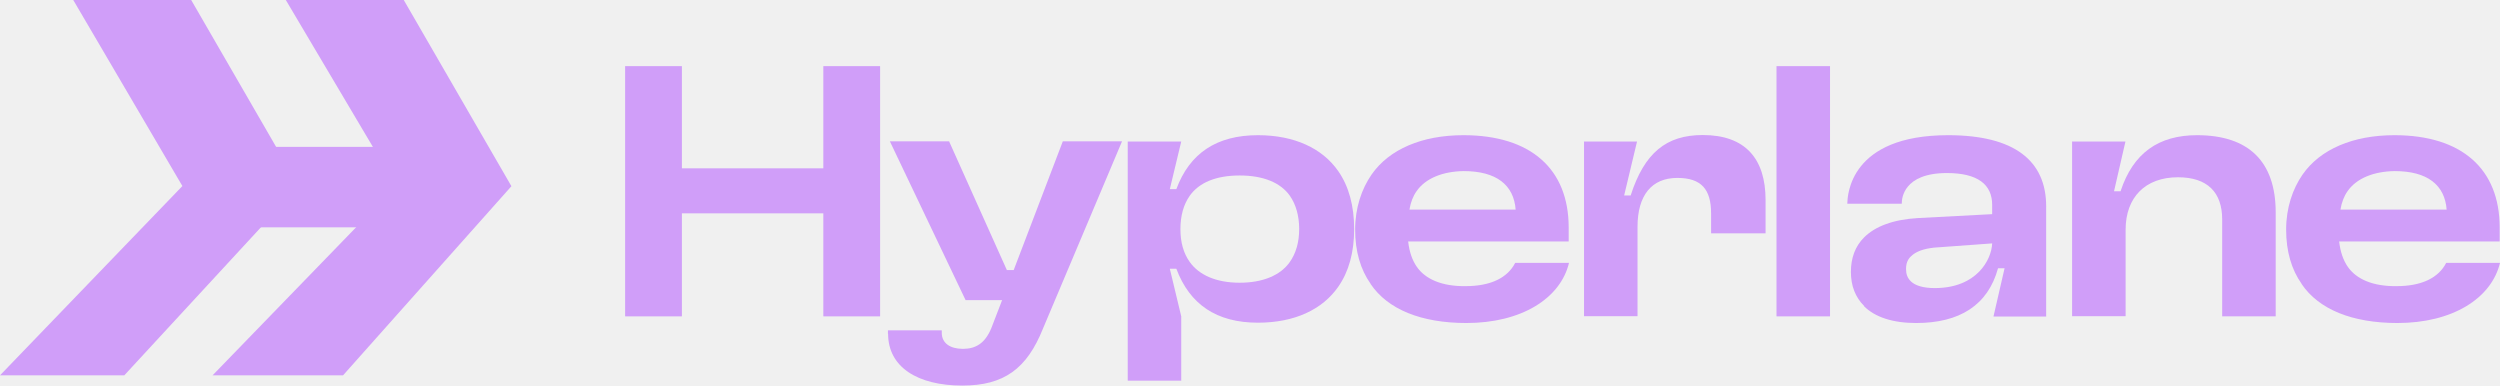
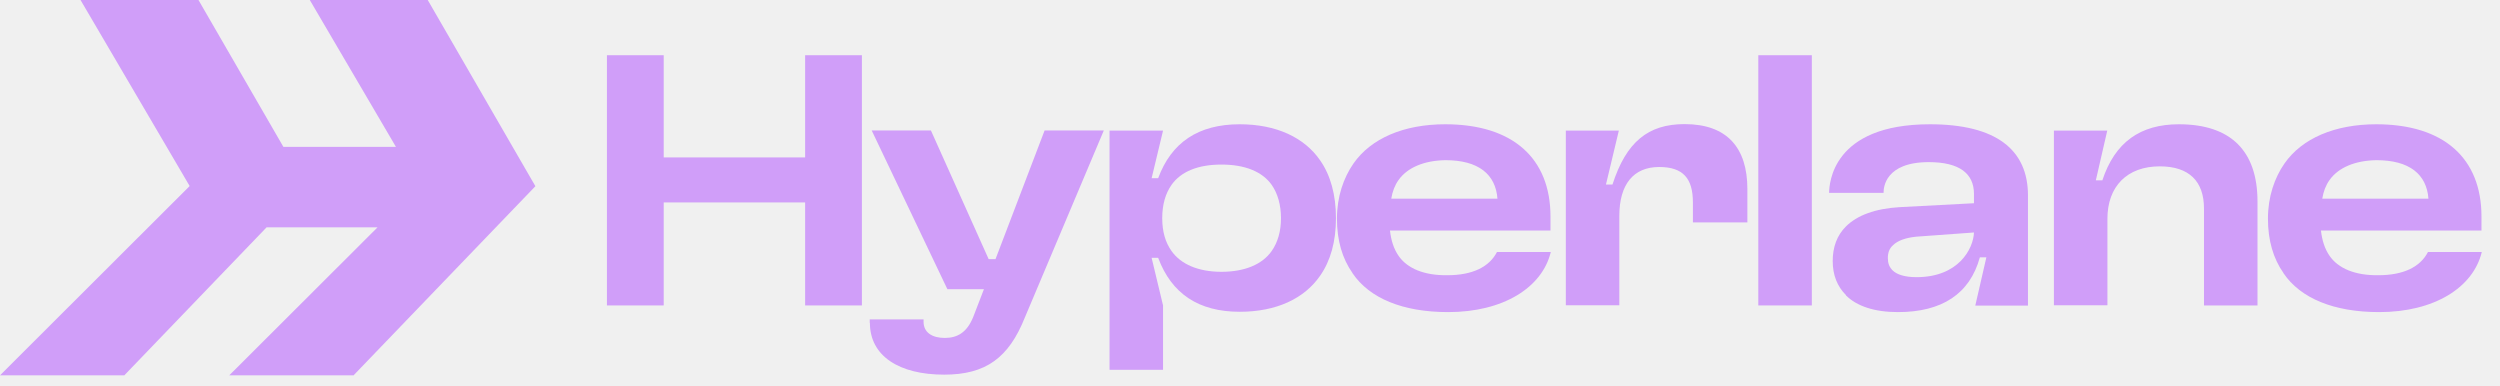
<svg xmlns="http://www.w3.org/2000/svg" width="687" height="106" viewBox="0 0 687 106" fill="none">
-   <g clip-path="url(#clip0_216_342)">
-     <path d="M226.251 58.626H187.384V86.934H171.784V18.173H187.384V46.258H226.251V18.173H241.851V86.934H226.251V58.626Z" fill="#D09EF9" />
-     <path d="M244.003 91.756V90.774H258.796V91.444C258.796 94.302 261.082 95.864 264.624 95.864C268.165 95.864 270.721 94.302 272.424 90.149L275.383 82.469H265.341L244.541 38.846H260.813L276.683 74.209H278.566L292.059 38.846H308.332L286.635 90.238C282.197 101.356 275.876 105.955 264.445 105.955C252.117 105.955 244.047 100.865 244.047 91.712L244.003 91.756Z" fill="#D09EF9" />
-     <path d="M309.901 38.891H324.605L321.467 51.973H323.26C326.891 42.15 334.288 37.149 345.674 37.149C355.716 37.149 363.426 40.766 367.775 47.062C370.644 51.17 372.123 56.572 372.123 62.957C372.123 69.342 370.644 74.656 367.775 78.764C363.426 85.059 355.761 88.676 345.674 88.676C334.333 88.676 326.936 83.675 323.26 73.852H321.467L324.605 86.935V104.616H309.901V38.891ZM326.936 71.977C329.491 75.593 334.243 77.692 340.653 77.692C347.064 77.692 351.905 75.638 354.461 71.977C356.119 69.61 357.016 66.574 357.016 62.957C357.016 59.341 356.119 56.17 354.461 53.804C351.905 50.187 347.154 48.223 340.653 48.223C334.153 48.223 329.491 50.187 326.936 53.804C325.277 56.17 324.381 59.207 324.381 62.957C324.381 66.708 325.277 69.655 326.936 71.977Z" fill="#D09EF9" />
-     <path d="M376.651 78.004C373.871 74.075 372.392 69.074 372.392 63.091C372.392 57.108 374.185 51.884 376.92 47.955C381.761 40.989 390.817 37.149 402.158 37.149C420.717 37.149 431.073 46.481 431.073 62.511V66.351H386.961C387.275 69.119 388.037 71.441 389.337 73.316C391.713 76.754 396.331 78.719 402.741 78.63C409.645 78.63 414.262 76.352 416.369 72.245H431.163C428.787 82.068 418.028 88.765 402.965 88.765C390.548 88.765 381.358 85.015 376.651 78.049V78.004ZM416.504 57.644C416.01 50.857 411.259 47.017 402.203 47.017C396.465 47.106 391.758 48.982 389.293 52.509C388.306 53.893 387.634 55.635 387.32 57.599H416.504V57.644Z" fill="#D09EF9" />
-     <path d="M435.242 38.891H449.856L446.315 53.714H448.108C451.873 42.016 457.88 37.105 467.922 37.105C479.578 37.105 485.181 43.579 485.181 54.965V64.118H470.208V58.626C470.208 52.062 467.563 48.892 460.929 48.892C453.846 48.892 449.991 53.714 449.991 62.332V86.89H435.287V38.846L435.242 38.891Z" fill="#D09EF9" />
-     <path d="M488.185 18.173H502.889V86.934H488.185V18.173Z" fill="#D09EF9" />
-     <path d="M512.258 84.077C509.882 81.71 508.627 78.585 508.627 74.745C508.627 70.905 509.792 67.69 512.258 65.234C515.306 62.198 520.237 60.323 527.051 59.921L547.448 58.849V56.304C547.448 50.723 543.503 47.553 535.031 47.553C523.017 47.553 522.613 54.608 522.613 55.813V55.992H507.64V55.813C507.73 53.67 508.313 37.149 535.344 37.149C553.5 37.149 562.287 44.115 562.287 56.706V86.979H547.807L550.855 73.718H549.062C546.283 83.854 538.527 88.765 526.558 88.765C520.058 88.765 515.216 87.113 512.258 84.166V84.077ZM525.079 77.29C526.244 78.451 528.441 79.165 531.669 79.165C543.189 79.165 547.269 71.396 547.448 66.887L531.489 68.047C528.62 68.36 526.468 69.119 525.168 70.414C524.182 71.307 523.779 72.468 523.779 73.941C523.779 75.326 524.182 76.397 525.079 77.29Z" fill="#D09EF9" />
-     <path d="M569.369 38.891H584.073L580.935 52.554H582.728C586.18 42.061 593.173 37.149 603.753 37.149C618.053 37.149 625.36 44.517 625.36 58.358V86.935H610.657V60.323C610.657 52.866 606.622 48.714 598.508 48.714C589.542 48.714 584.118 54.206 584.118 63.136V86.89H569.414V38.846L569.369 38.891Z" fill="#D09EF9" />
-     <path d="M632.488 78.004C629.709 74.075 628.23 69.074 628.23 63.091C628.23 57.108 630.023 51.884 632.757 47.955C637.599 40.989 646.654 37.149 657.996 37.149C676.555 37.149 686.91 46.481 686.91 62.511V66.351H642.799C643.113 69.119 643.875 71.441 645.175 73.316C647.551 76.754 652.168 78.719 658.579 78.63C665.482 78.63 670.1 76.352 672.207 72.245H687C684.624 82.068 673.865 88.765 658.803 88.765C646.385 88.765 637.195 85.015 632.488 78.049V78.004ZM672.341 57.644C671.848 50.857 667.096 47.017 658.041 47.017C652.303 47.106 647.596 48.982 645.13 52.509C644.144 53.893 643.471 55.635 643.158 57.599H672.341V57.644Z" fill="#D09EF9" />
-     <path d="M34.07 103.142H0L50.118 51.125L20.128 0H52.539L82.126 51.169L34.115 103.187L34.07 103.142Z" fill="#D09EF9" />
-     <path d="M94.23 103.142H58.412L108.844 51.125L78.54 0H110.951L140.538 51.169L94.23 103.187V103.142Z" fill="#D09EF9" />
-     <path d="M118.796 62.466H67.915L72.219 40.364H123.1L118.796 62.466Z" fill="#D09EF9" />
-   </g>
-   <defs>
-     <clipPath id="clip0_216_342">
-       <rect width="687" height="106" fill="white" />
-     </clipPath>
-   </defs>
+   <path d="M221.251 55.626H182.384V83.934H166.784V15.173H182.384V43.258H221.251V15.173H236.851V83.934H221.251V55.626Z" fill="#D09EF9" />
+   <path d="M239.003 88.756V87.774H253.796V88.444C253.796 91.302 256.082 92.864 259.624 92.864C263.165 92.864 265.721 91.302 267.424 87.149L270.383 79.469H260.341L239.541 35.846H255.813L271.683 71.209H273.566L287.059 35.846H303.332L281.635 87.238C277.197 98.356 270.876 102.955 259.445 102.955C247.117 102.955 239.047 97.865 239.047 88.712L239.003 88.756Z" fill="#D09EF9" />
+   <path d="M304.901 35.891H319.605L316.467 48.973H318.26C321.891 39.15 329.288 34.149 340.674 34.149C350.716 34.149 358.426 37.766 362.775 44.062C365.644 48.17 367.123 53.572 367.123 59.957C367.123 66.342 365.644 71.656 362.775 75.764C358.426 82.059 350.761 85.676 340.674 85.676C329.333 85.676 321.936 80.675 318.26 70.852H316.467L319.605 83.935V101.616H304.901V35.891ZM321.936 68.977C324.491 72.593 329.243 74.692 335.653 74.692C342.064 74.692 346.905 72.638 349.461 68.977C351.119 66.61 352.016 63.574 352.016 59.957C352.016 56.341 351.119 53.17 349.461 50.804C346.905 47.187 342.154 45.223 335.653 45.223C329.153 45.223 324.491 47.187 321.936 50.804C320.277 53.17 319.381 56.207 319.381 59.957C319.381 63.708 320.277 66.655 321.936 68.977Z" fill="#D09EF9" />
+   <path d="M371.651 75.004C368.871 71.075 367.392 66.074 367.392 60.091C367.392 54.108 369.185 48.884 371.92 44.955C376.761 37.989 385.817 34.149 397.158 34.149C415.717 34.149 426.073 43.481 426.073 59.511V63.351H381.961C382.275 66.119 383.037 68.441 384.337 70.316C386.713 73.754 391.331 75.719 397.741 75.63C404.645 75.63 409.262 73.352 411.369 69.245H426.163C423.787 79.068 413.028 85.765 397.965 85.765C385.548 85.765 376.358 82.015 371.651 75.049V75.004ZM411.504 54.644C411.01 47.857 406.259 44.017 397.203 44.017C391.465 44.106 386.758 45.982 384.293 49.509C383.306 50.893 382.634 52.635 382.32 54.599H411.504V54.644Z" fill="#D09EF9" />
+   <path d="M430.242 35.891H444.856L441.315 50.714H443.108C446.873 39.016 452.88 34.105 462.922 34.105C474.578 34.105 480.181 40.579 480.181 51.965V61.118H465.208V55.626C465.208 49.062 462.563 45.892 455.929 45.892C448.846 45.892 444.991 50.714 444.991 59.332V83.89H430.287V35.846L430.242 35.891Z" fill="#D09EF9" />
+   <path d="M483.185 15.173H497.889V83.934H483.185V15.173Z" fill="#D09EF9" />
+   <path d="M507.258 81.077C504.882 78.71 503.627 75.585 503.627 71.745C503.627 67.905 504.792 64.69 507.258 62.234C510.306 59.198 515.237 57.323 522.051 56.921L542.448 55.849V53.304C542.448 47.723 538.503 44.553 530.031 44.553C518.017 44.553 517.613 51.608 517.613 52.813V52.992H502.64V52.813C502.73 50.67 503.313 34.149 530.344 34.149C548.5 34.149 557.287 41.115 557.287 53.706V83.979H542.807L545.855 70.718H544.062C541.283 80.854 533.527 85.765 521.558 85.765C515.058 85.765 510.216 84.113 507.258 81.166V81.077ZM520.079 74.29C521.244 75.451 523.441 76.165 526.669 76.165C538.189 76.165 542.269 68.396 542.448 63.887L526.489 65.047C523.62 65.36 521.468 66.119 520.168 67.414C519.182 68.307 518.779 69.468 518.779 70.941C518.779 72.326 519.182 73.397 520.079 74.29Z" fill="#D09EF9" />
+   <path d="M564.369 35.891H579.073L575.935 49.554H577.728C581.18 39.061 588.173 34.149 598.753 34.149C613.053 34.149 620.36 41.517 620.36 55.358V83.935H605.657V57.323C605.657 49.866 601.622 45.714 593.508 45.714C584.542 45.714 579.118 51.206 579.118 60.136V83.89H564.414V35.846L564.369 35.891Z" fill="#D09EF9" />
+   <path d="M627.488 75.004C624.709 71.075 623.23 66.074 623.23 60.091C623.23 54.108 625.023 48.884 627.757 44.955C632.599 37.989 641.654 34.149 652.996 34.149C671.555 34.149 681.91 43.481 681.91 59.511V63.351H637.799C638.113 66.119 638.875 68.441 640.175 70.316C642.551 73.754 647.168 75.719 653.579 75.63C660.482 75.63 665.1 73.352 667.207 69.245H682C679.624 79.068 668.865 85.765 653.803 85.765C641.385 85.765 632.195 82.015 627.488 75.049V75.004ZM667.341 54.644C666.848 47.857 662.096 44.017 653.041 44.017C647.303 44.106 642.596 45.982 640.13 49.509C639.144 50.893 638.471 52.635 638.158 54.599H667.341V54.644Z" fill="#D09EF9" />
+   <path fill-rule="evenodd" clip-rule="evenodd" d="M34.07 103.142H0L52.118 51.125L22.128 0H54.539L77.879 40.364H108.806L85.128 0H117.539L147.126 51.169L97.115 103.187L97.07 103.142H63L103.755 62.466H73.265L34.115 103.187L34.07 103.142Z" fill="#D09EF9" />
</svg>
